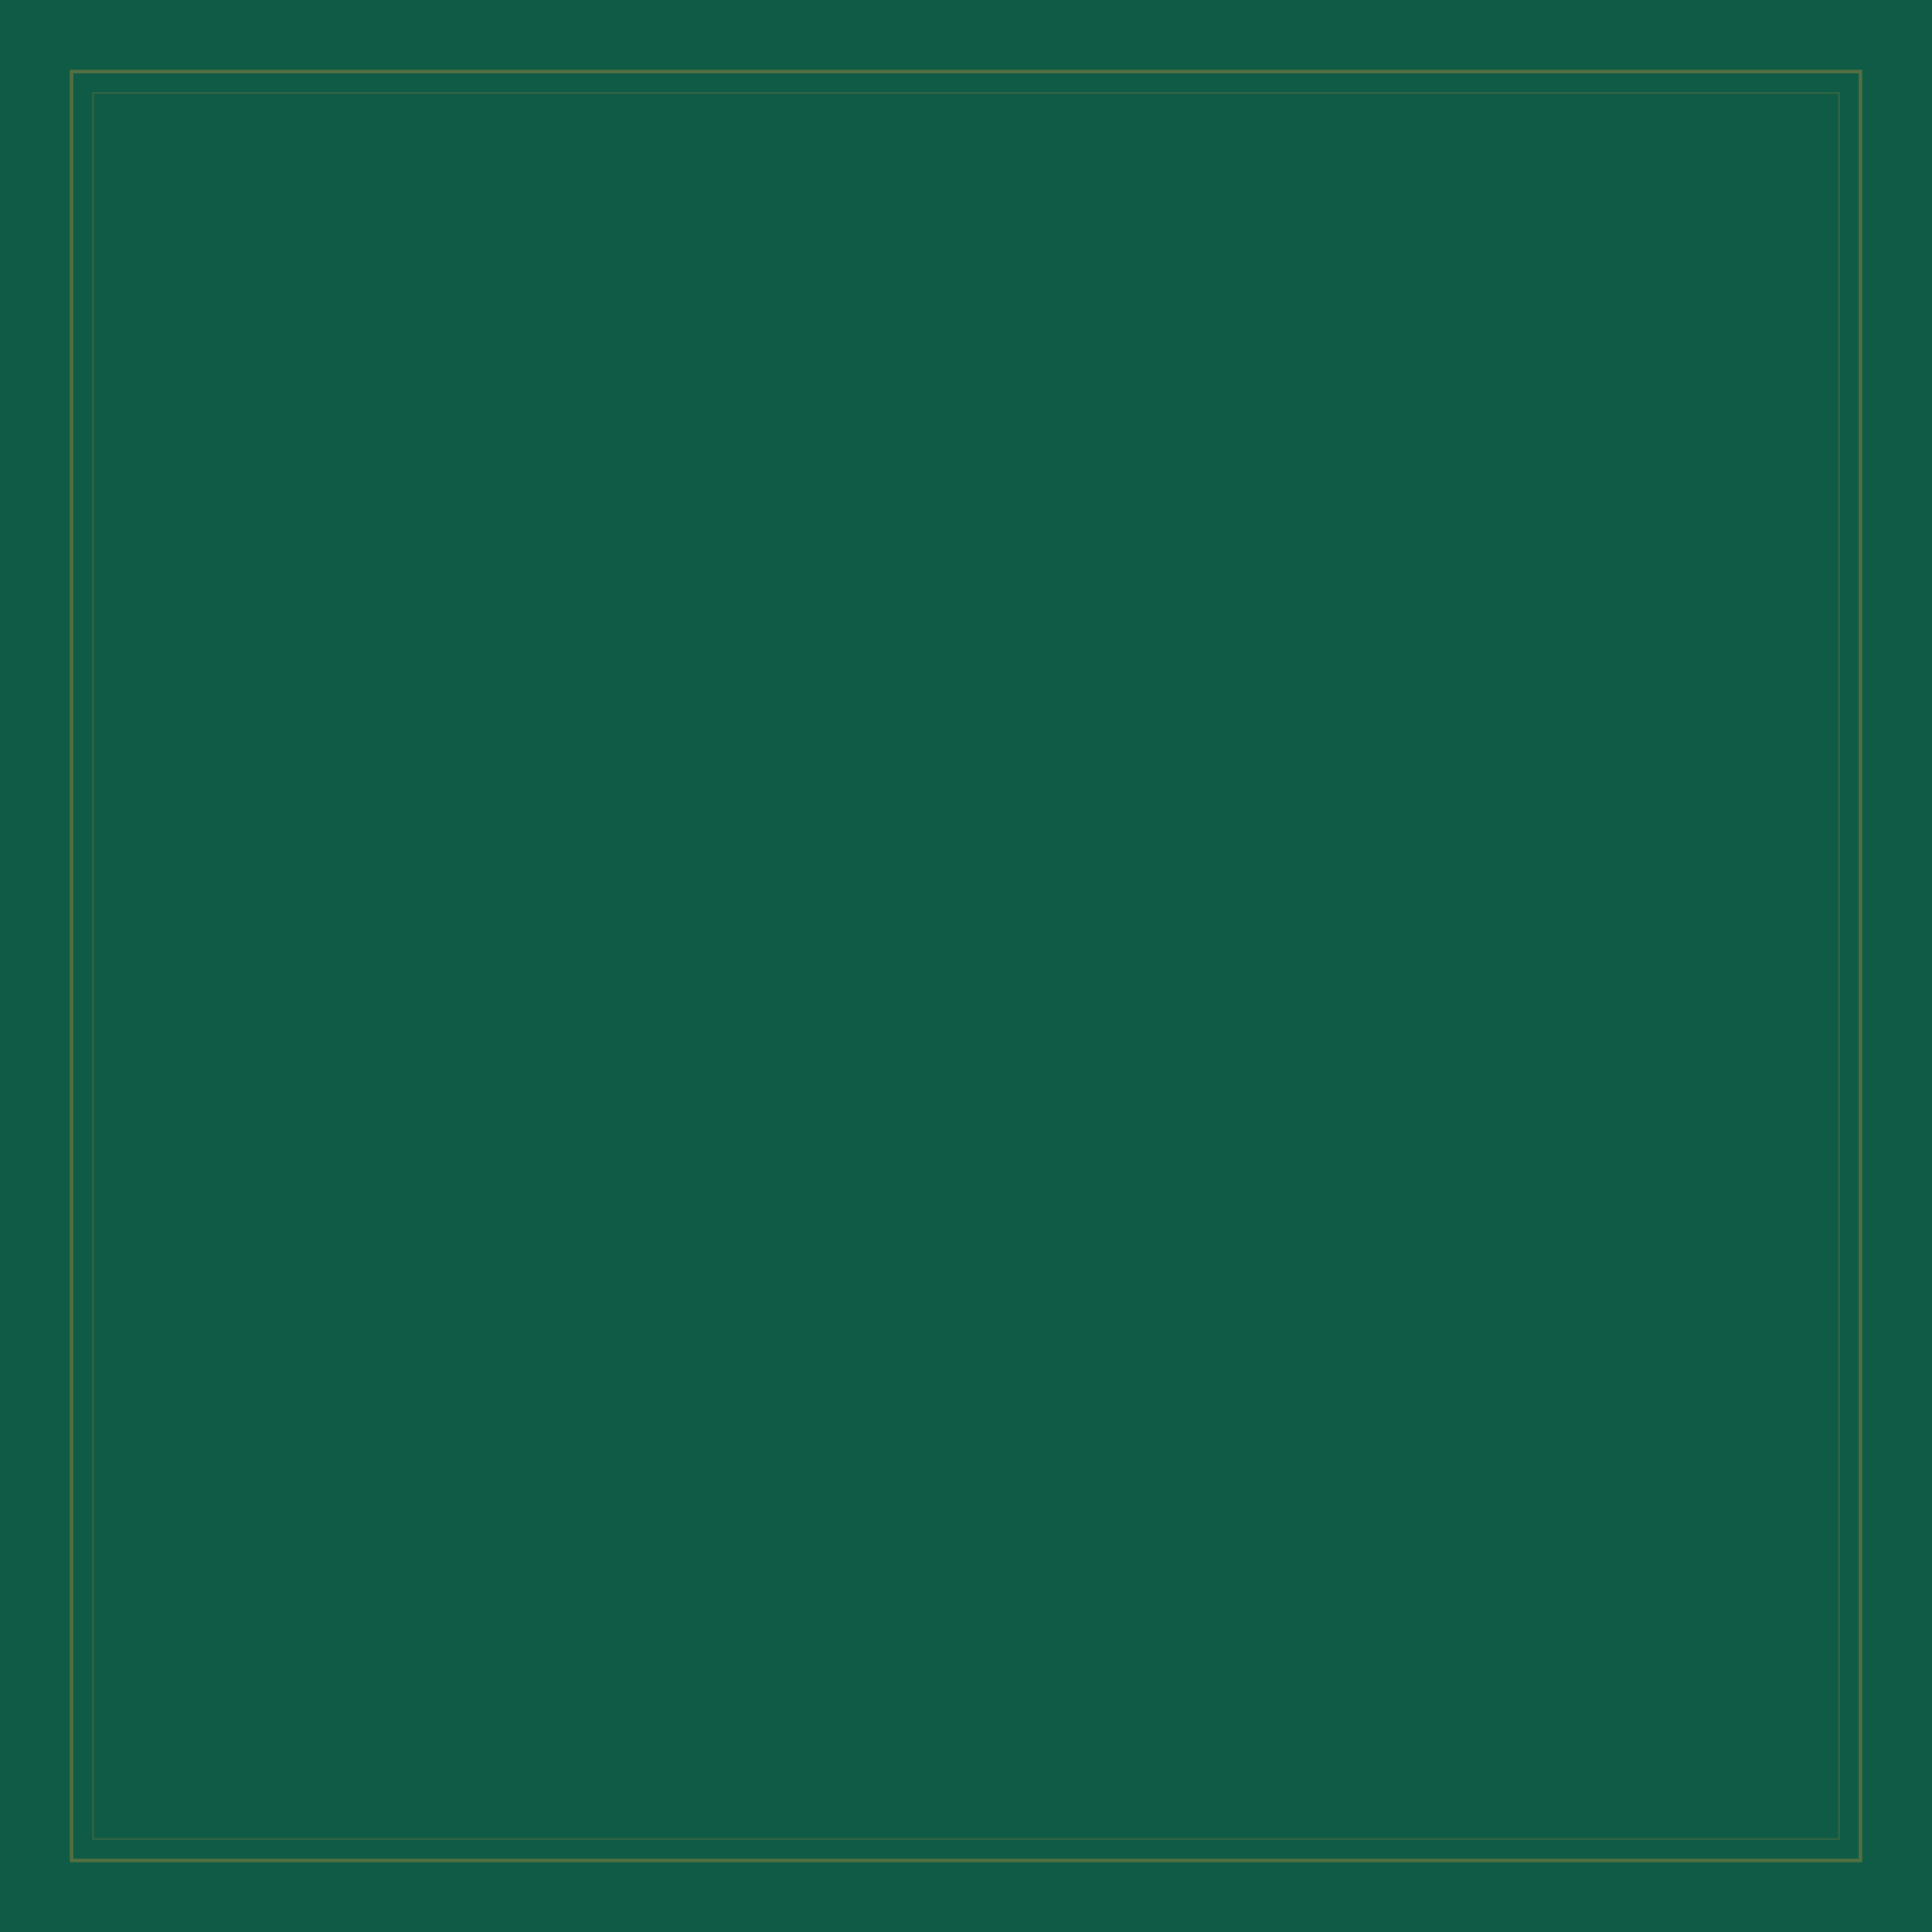
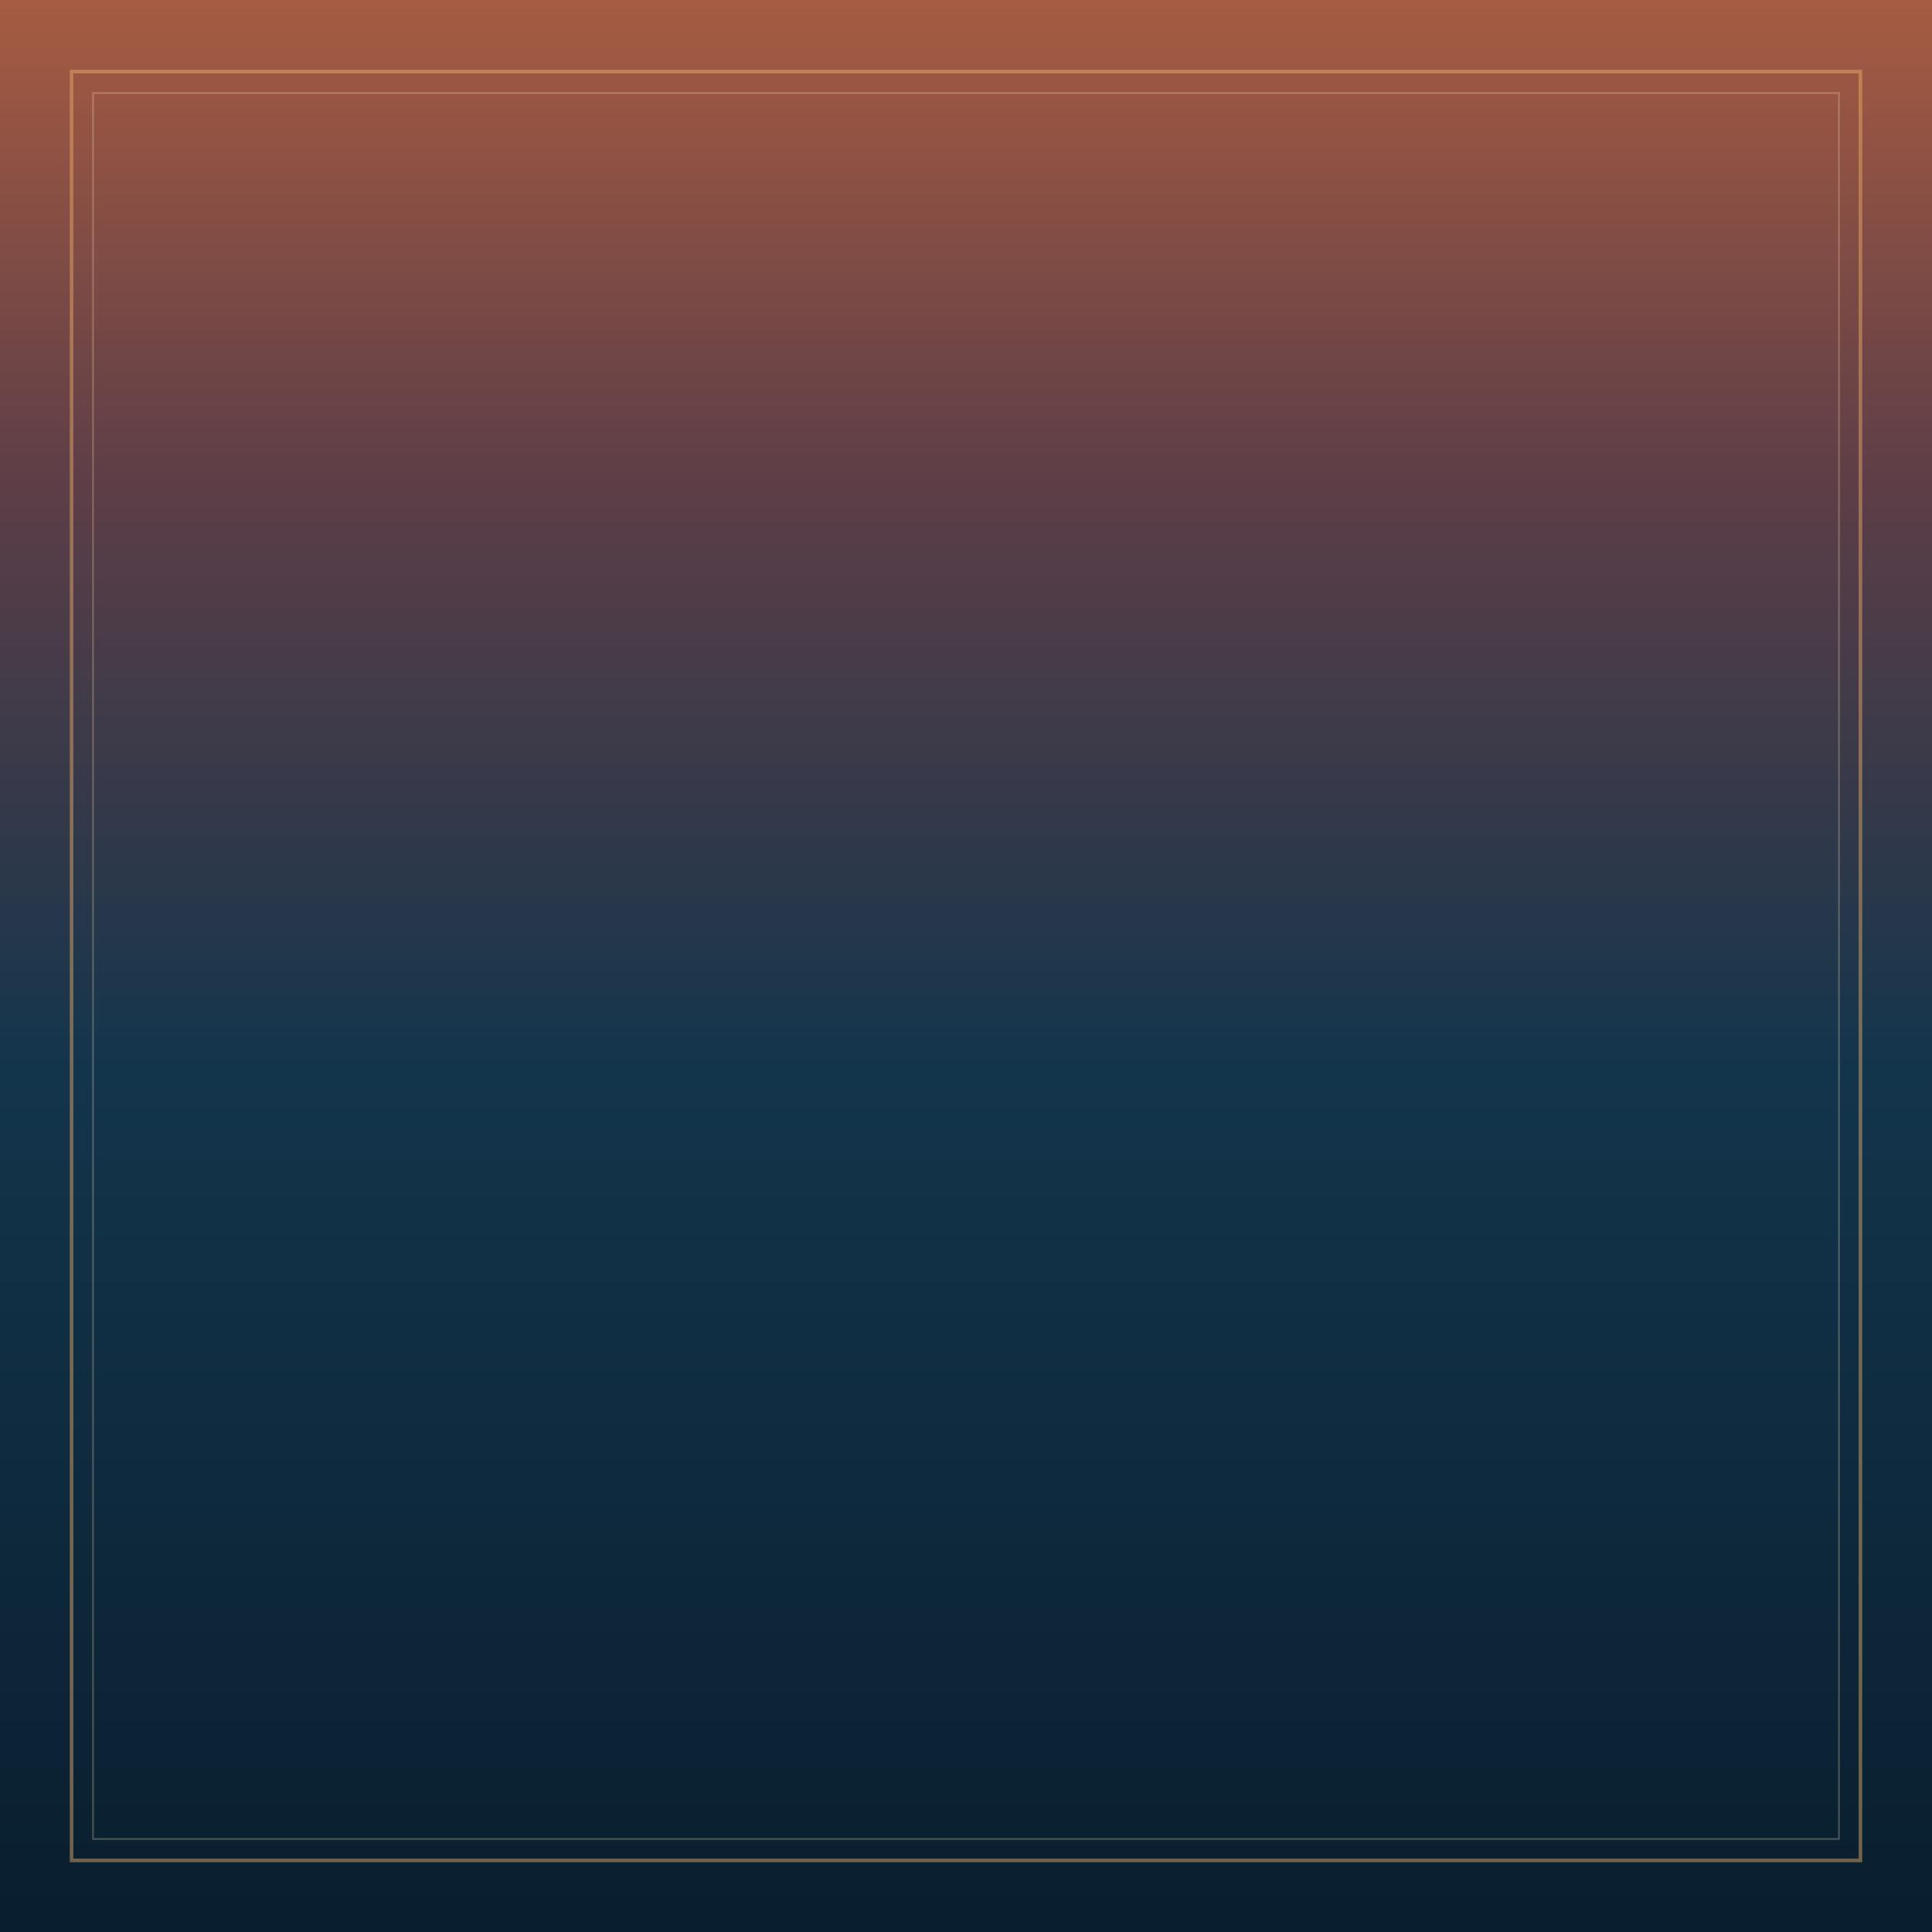
<svg xmlns="http://www.w3.org/2000/svg" viewBox="0 0 1080 1080" width="1080" height="1080">
-   <rect width="1080" height="1080" fill="#0F5B45" />
-   <rect x="40" y="40" width="1000" height="1000" fill="none" stroke="#B8893A" stroke-width="2" opacity="0.4" />
-   <rect x="52" y="52" width="976" height="976" fill="none" stroke="#B8893A" stroke-width="1" opacity="0.2" />
+   <defs>
+     <linearGradient id="oceanSunriseGrad" x1="0%" y1="100%" x2="0%" y2="0%">
+       <stop offset="0%" stop-color="#091E2E" />
+       <stop offset="45%" stop-color="#13354C" />
+       <stop offset="75%" stop-color="#5E3E47" />
+       <stop offset="100%" stop-color="#A85C42" />
+     </linearGradient>
+   </defs>
+   <rect width="1080" height="1080" fill="url(#oceanSunriseGrad)" />
+   <rect x="40" y="40" width="1000" height="1000" fill="none" stroke="#F0B168" stroke-width="2" opacity="0.45" />
+   <rect x="52" y="52" width="976" height="976" fill="none" stroke="#FDE2B5" stroke-width="1" opacity="0.25" />
</svg>
